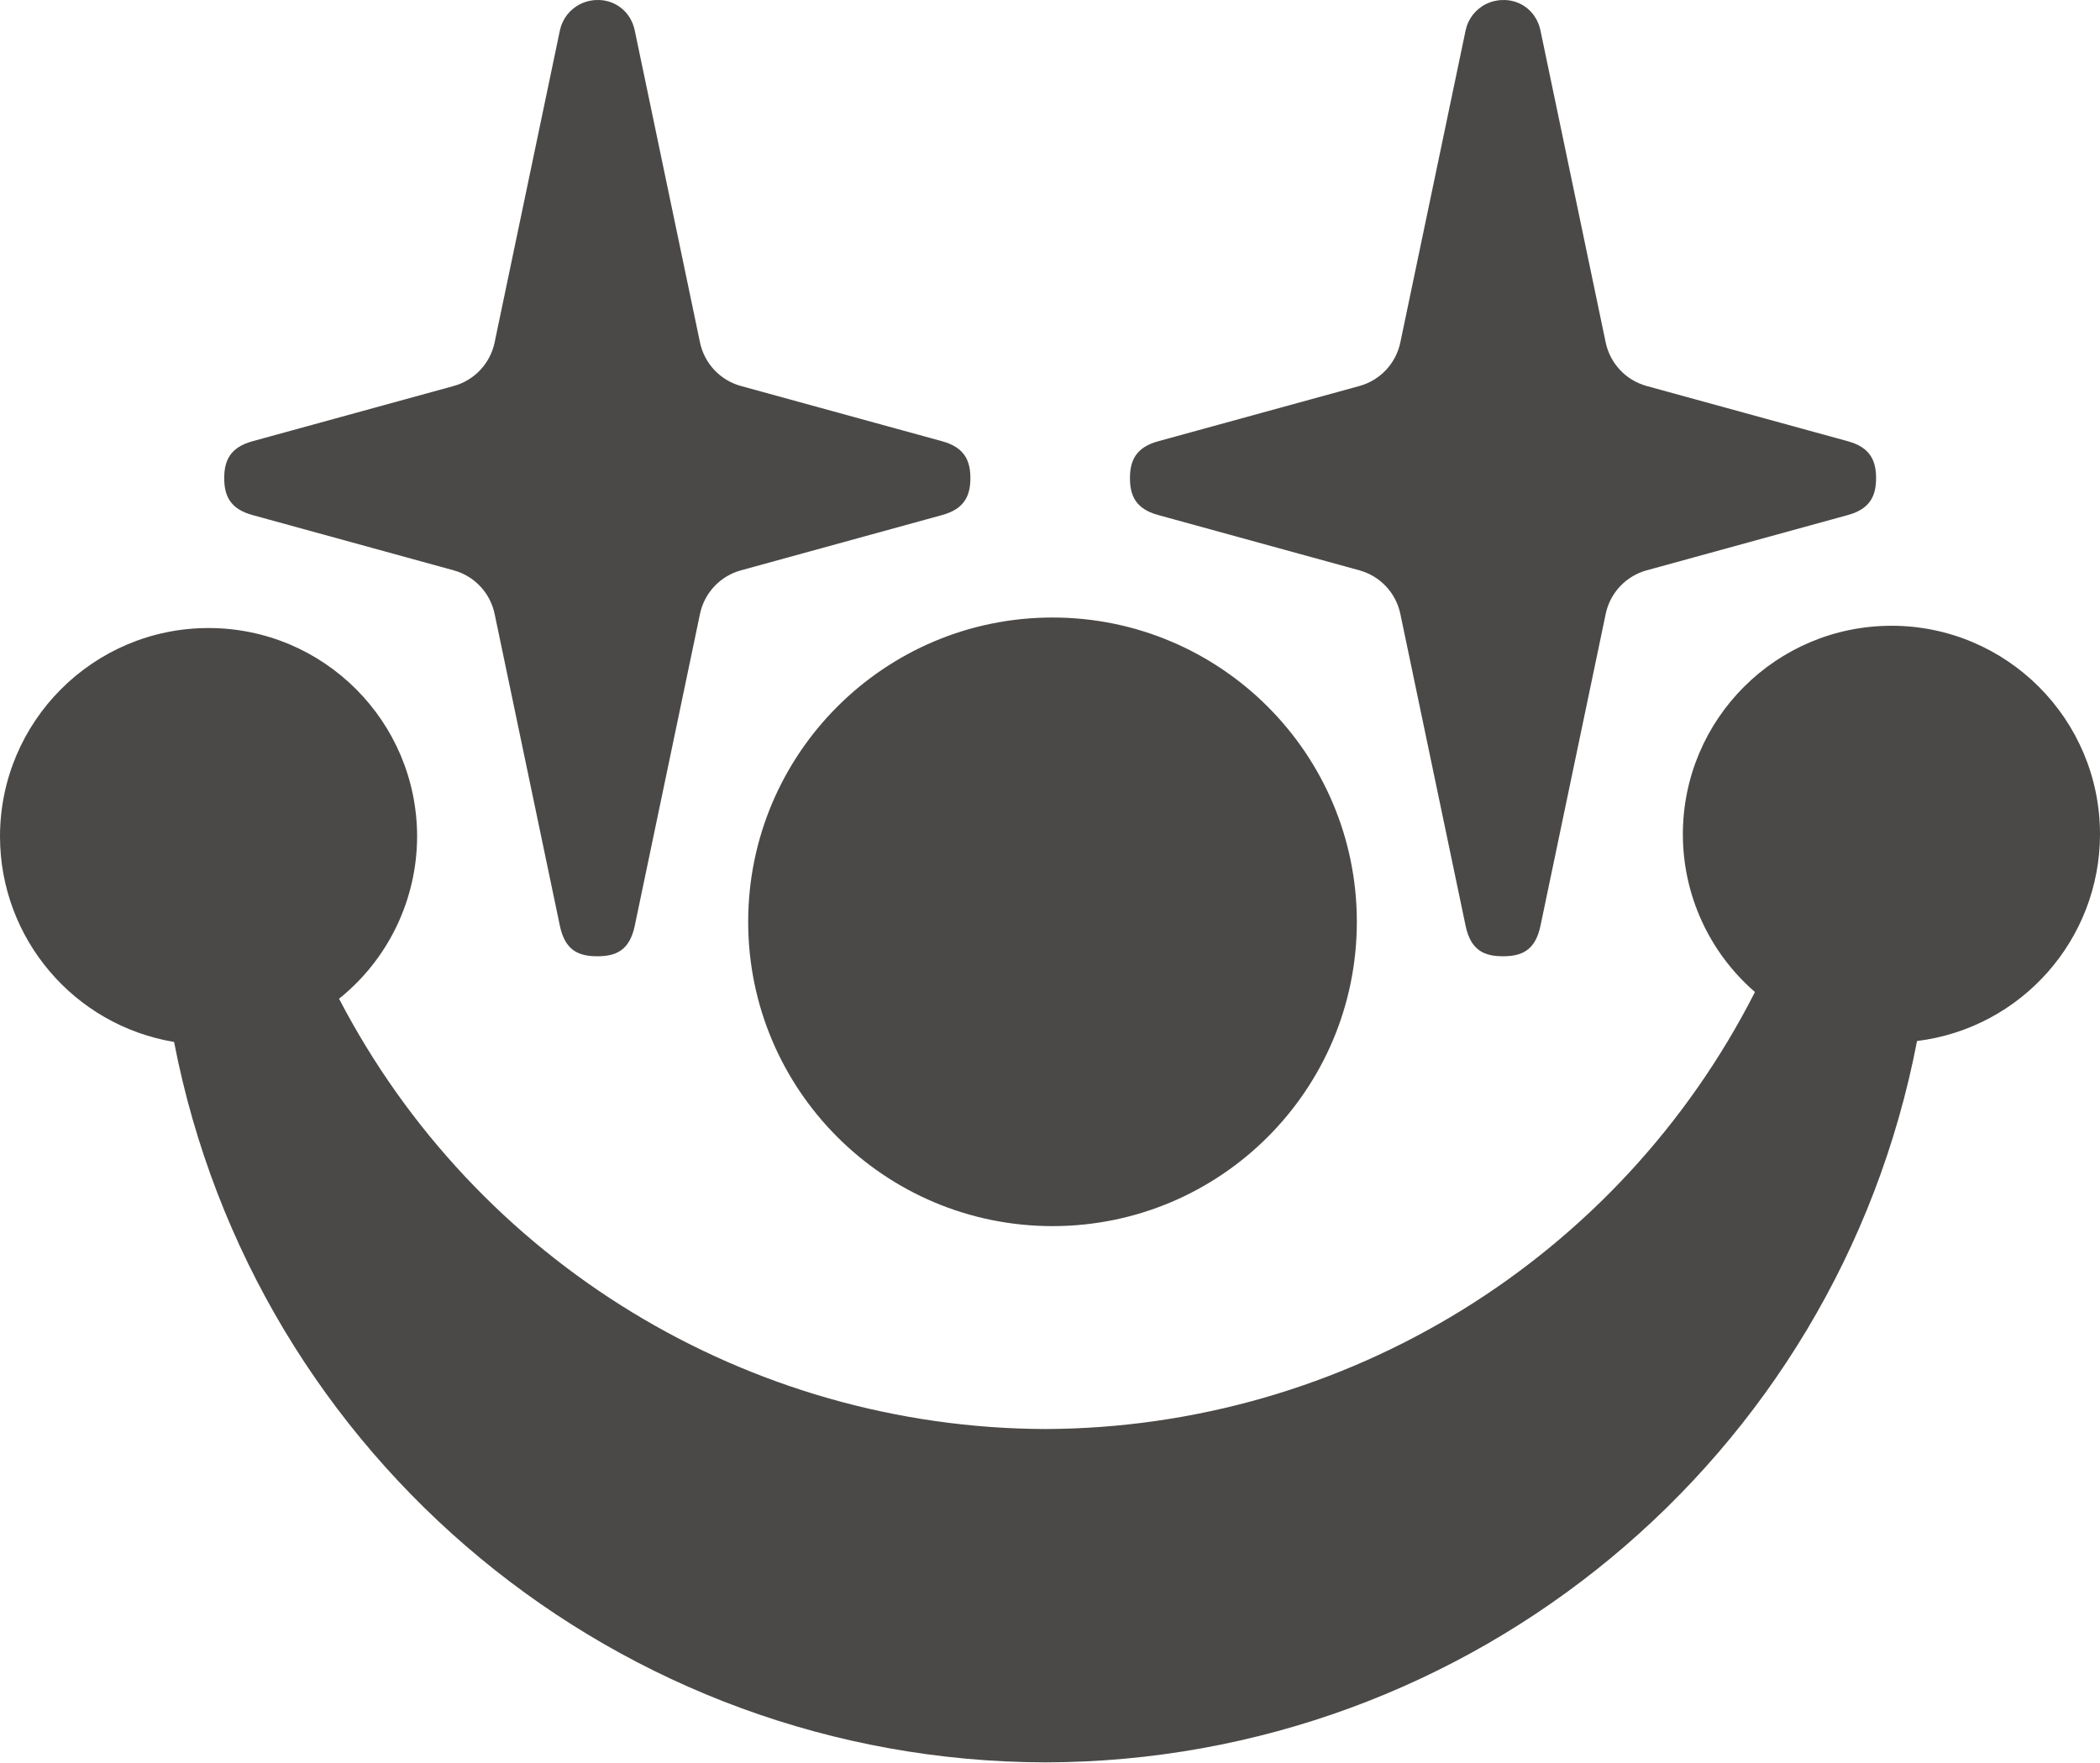
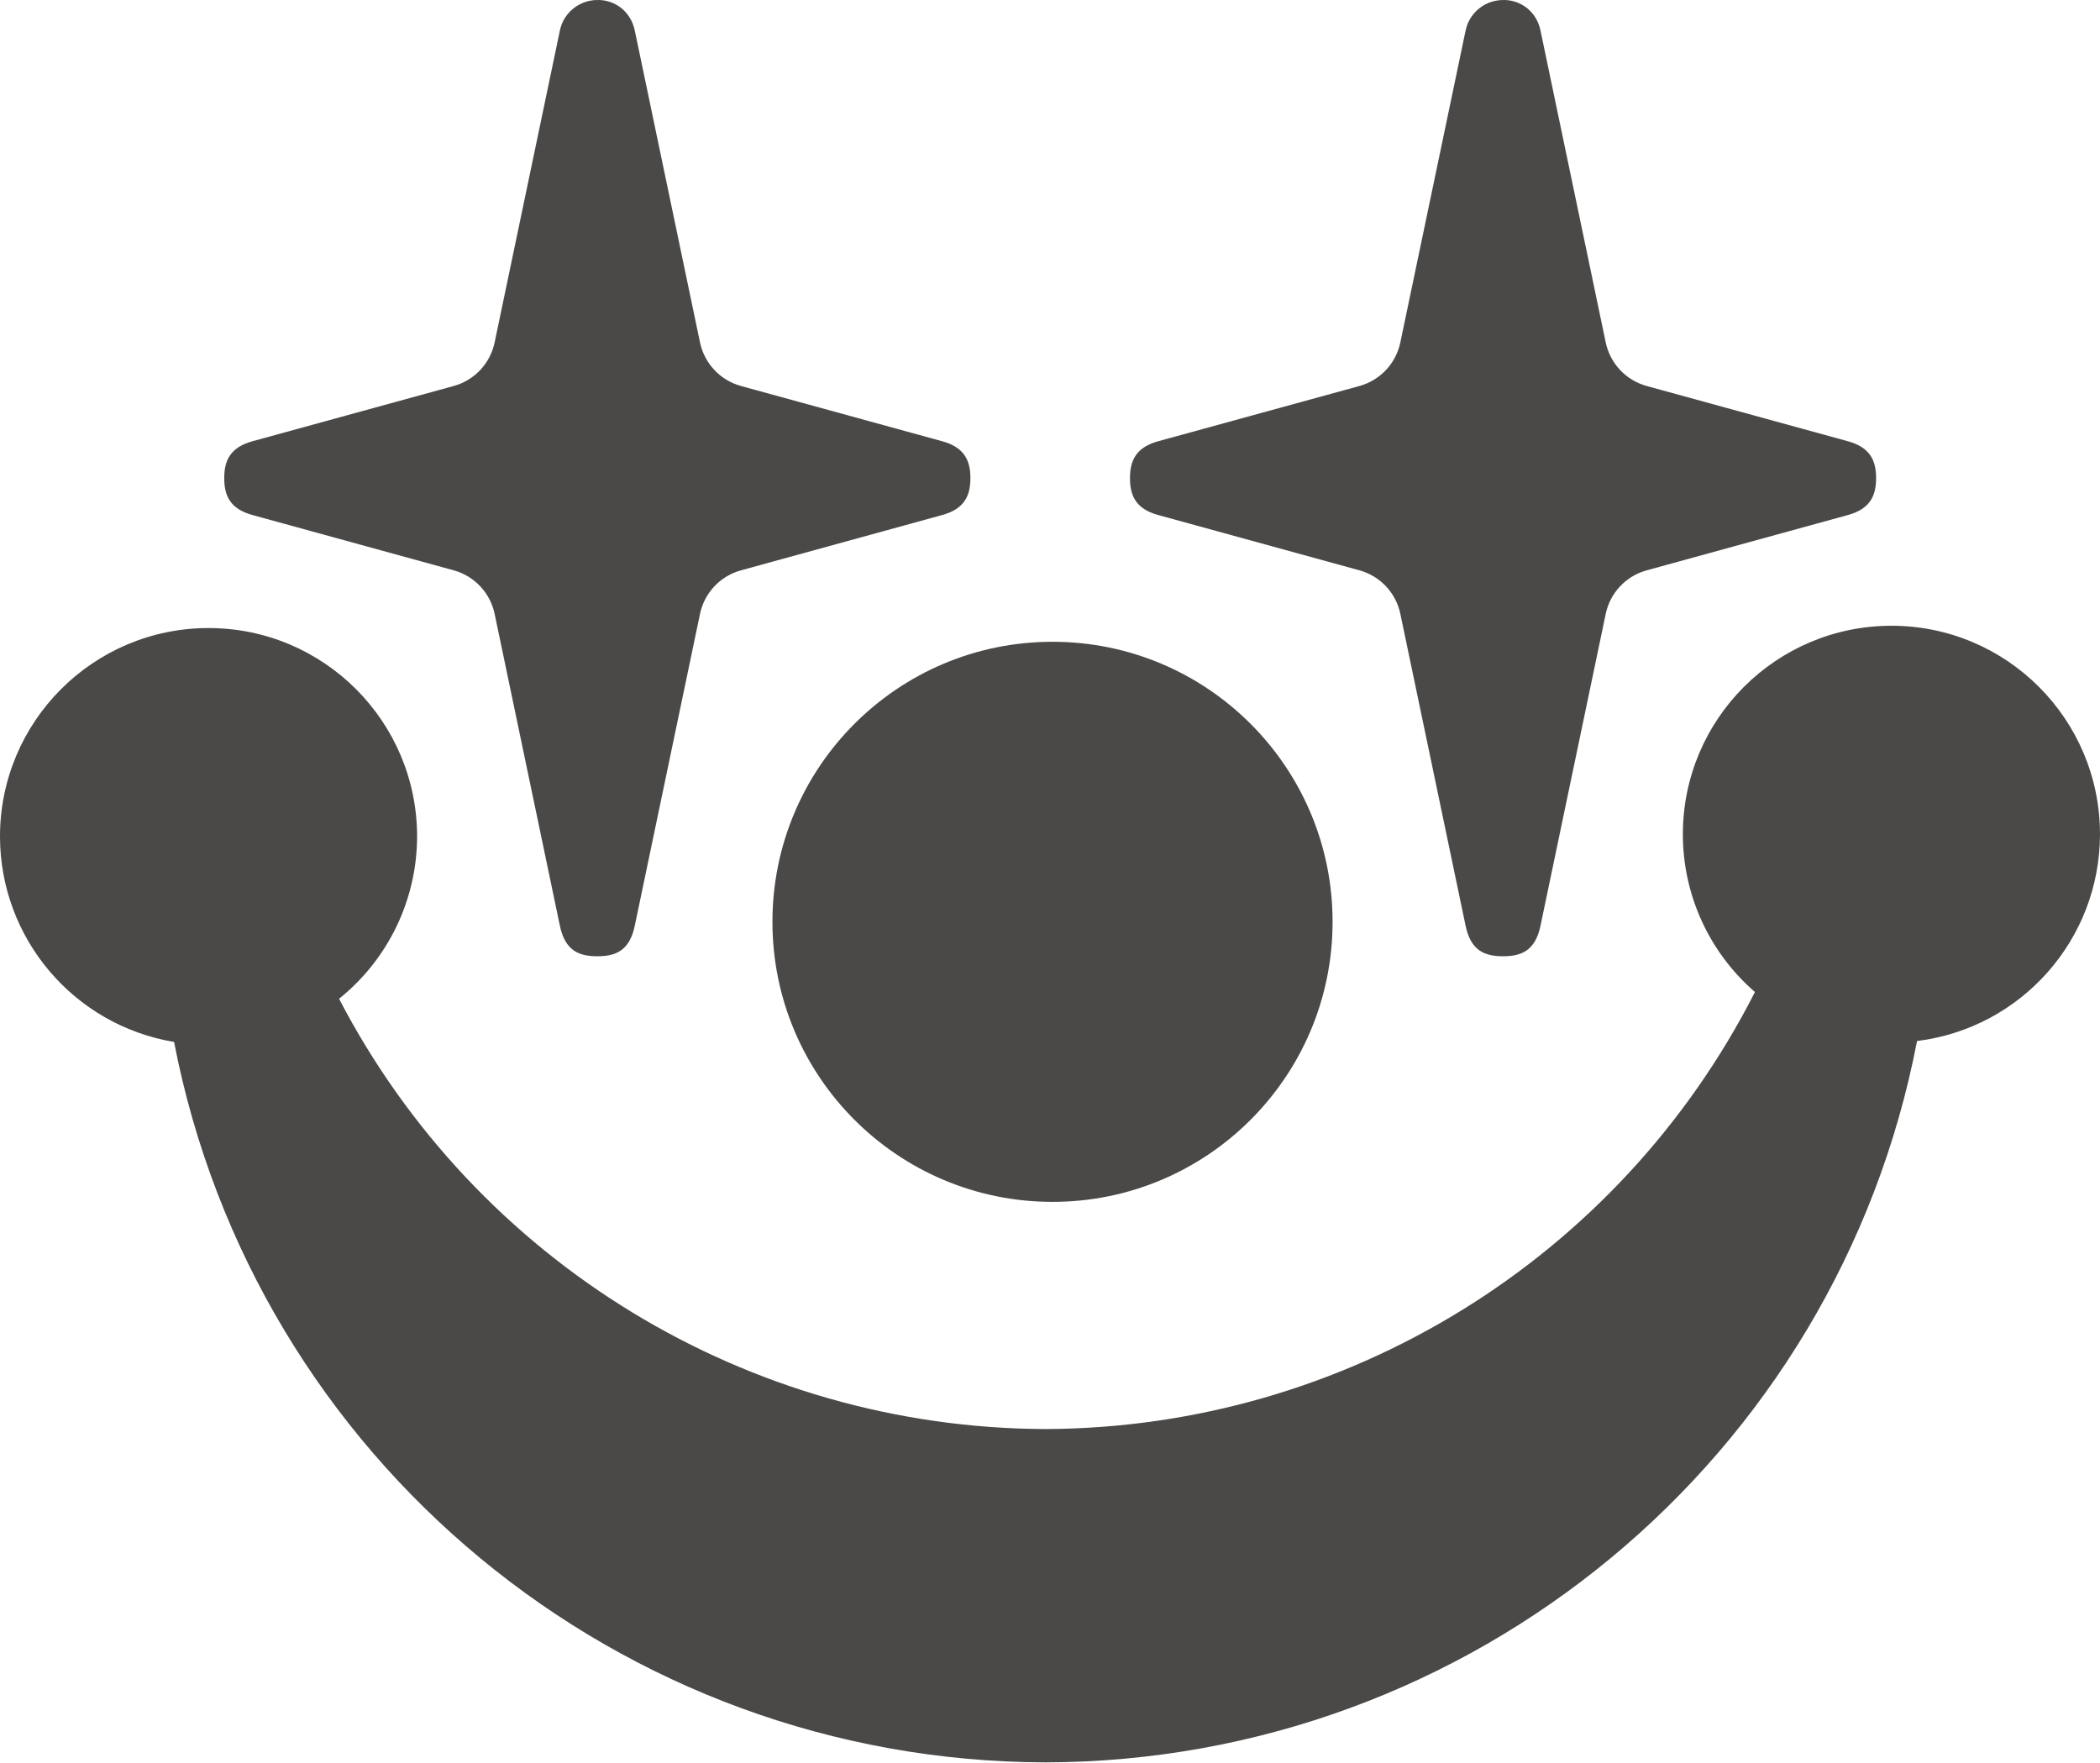
<svg xmlns="http://www.w3.org/2000/svg" width="89.461mm" height="75.085mm" viewBox="0 0 89.461 75.085" version="1.1" id="svg1">
  <defs id="defs1" />
  <g id="layer1">
-     <path id="path159" style="fill:#4b4947;fill-opacity:1;stroke:none;stroke-width:9;stroke-linecap:round;stroke-linejoin:round;stroke-dasharray:none;stroke-opacity:1" d="m 25.524,0.001 c -0.106,0 -0.214,0 -0.324,0.02 v 0 C 25.038,0.046 24.88,0.095 24.732,0.167 24.279,0.389 23.956,0.802 23.852,1.295 l -2.781,13.294 a 2.443,2.443 0 0 1 -1.743,1.856 l -8.58,2.356 c -0.959,0.264 -1.196,0.844 -1.196,1.571 0,0.727 0.236,1.306 1.196,1.569 l 8.58,2.358 a 2.443,2.443 0 0 1 1.743,1.855 l 2.781,13.293 c 0.224,1.067 0.822,1.294 1.593,1.294 0.771,0 1.371,-0.228 1.595,-1.294 l 2.78,-13.293 a 2.443,2.443 0 0 1 1.745,-1.855 l 8.578,-2.358 c 0.959,-0.264 1.196,-0.843 1.196,-1.569 0,-0.727 -0.237,-1.307 -1.196,-1.571 L 31.564,16.445 A 2.443,2.443 0 0 1 29.82,14.589 L 27.04,1.295 C 26.881,0.534 26.265,0.025 25.524,0 Z m 38.584,0 c -0.106,0 -0.214,0 -0.324,0.02 v 0 C 63.622,0.046 63.463,0.095 63.315,0.167 62.862,0.389 62.54,0.802 62.436,1.295 l -2.781,13.294 a 2.443,2.443 0 0 1 -1.742,1.856 l -8.58,2.356 c -0.959,0.264 -1.196,0.844 -1.196,1.571 0,0.727 0.236,1.306 1.196,1.569 l 8.58,2.358 a 2.443,2.443 0 0 1 1.742,1.855 l 2.781,13.293 c 0.224,1.067 0.822,1.294 1.593,1.294 0.771,0 1.371,-0.228 1.595,-1.294 l 2.78,-13.293 a 2.443,2.443 0 0 1 1.744,-1.855 l 8.579,-2.358 c 0.959,-0.264 1.195,-0.843 1.195,-1.569 0,-0.727 -0.236,-1.307 -1.195,-1.571 L 70.148,16.445 A 2.443,2.443 0 0 1 68.403,14.589 L 65.624,1.295 C 65.464,0.534 64.848,0.025 64.108,0 Z M 44.841,26.309 A 12.965,12.965 0 0 0 31.873,39.276 12.965,12.965 0 0 0 44.841,52.238 12.965,12.965 0 0 0 57.802,39.276 12.965,12.965 0 0 0 44.841,26.309 Z m 35.737,0.352 a 8.885,8.885 0 0 0 -8.887,8.887 8.885,8.885 0 0 0 3.071,6.716 A 34.051,34.051 0 0 1 44.538,60.883 34.051,34.051 0 0 1 14.444,42.551 8.885,8.885 0 0 0 17.769,35.645 8.885,8.885 0 0 0 8.887,26.757 8.885,8.885 0 0 0 2.6242003e-7,35.645 8.885,8.885 0 0 0 7.416,44.392 37.894,37.894 0 0 0 44.538,75.085 37.894,37.894 0 0 0 81.667,44.352 8.885,8.885 0 0 0 89.461,35.547 8.885,8.885 0 0 0 80.578,26.66 Z" />
+     <g id="g1" transform="translate(-88.63542,-80.9623)">
+       <path style="fill:#4b4947;fill-opacity:1;stroke:none;stroke-width:9;stroke-linecap:round;stroke-linejoin:round;stroke-dasharray:none;stroke-opacity:1" d="m 169.213,107.623 a 8.885,8.885 0 0 0 -8.887,8.887 8.885,8.885 0 0 0 3.071,6.716 34.051,34.051 0 0 1 -30.224,18.62 34.051,34.051 0 0 1 -30.094,-18.332 8.885,8.885 0 0 0 3.325,-6.907 8.885,8.885 0 0 0 -8.882,-8.887 8.885,8.885 0 0 0 -8.887,8.887 8.885,8.885 0 0 0 7.416,8.747 37.894,37.894 0 0 0 37.122,30.693 37.894,37.894 0 0 0 37.129,-30.733 8.885,8.885 0 0 0 7.794,-8.805 8.885,8.885 0 0 0 -8.883,-8.887 z" id="path1116" />
+       <path style="fill:#4b4947;fill-opacity:1;stroke:none;stroke-width:8.282;stroke-linecap:round;stroke-linejoin:round;stroke-dasharray:none;stroke-opacity:1" d="m 133.476,108.305 a 11.931,11.931 0 0 0 -11.934,11.934 11.931,11.931 0 0 0 11.934,11.928 11.931,11.931 0 0 0 11.928,-11.928 11.931,11.931 0 0 0 -11.928,-11.934 z" id="path1069" />
+       <path style="fill:#4b4947;fill-opacity:1;stroke:none;stroke-width:9;stroke-linecap:round;stroke-linejoin:round;stroke-dasharray:none;stroke-opacity:1" d="m 152.744,80.963 c -0.106,0 -0.214,0 -0.324,0.02 v 0 c -0.163,0.025 -0.322,0.074 -0.469,0.146 -0.453,0.221 -0.775,0.635 -0.879,1.128 l -2.781,13.294 a 2.443,2.443 0 0 1 -1.742,1.856 l -8.58,2.356 c -0.959,0.264 -1.196,0.844 -1.196,1.571 0,0.727 0.236,1.306 1.196,1.569 l 8.58,2.358 a 2.443,2.443 0 0 1 1.742,1.855 l 2.781,13.293 c 0.224,1.067 0.822,1.294 1.593,1.294 0.771,0 1.371,-0.228 1.595,-1.294 l 2.78,-13.293 a 2.443,2.443 0 0 1 1.744,-1.855 l 8.579,-2.358 c 0.959,-0.264 1.195,-0.843 1.195,-1.569 0,-0.727 -0.236,-1.307 -1.195,-1.571 l -8.579,-2.356 a 2.443,2.443 0 0 1 -1.744,-1.856 l -2.78,-13.294 c -0.16,-0.761 -0.775,-1.27 -1.516,-1.295 z" id="path1068" />
+       <path style="fill:#4b4947;fill-opacity:1;stroke:none;stroke-width:9;stroke-linecap:round;stroke-linejoin:round;stroke-dasharray:none;stroke-opacity:1" d="m 114.16,80.963 c -0.106,0 -0.214,0 -0.324,0.02 v 0 c -0.163,0.025 -0.321,0.074 -0.469,0.146 -0.453,0.221 -0.776,0.635 -0.879,1.128 l -2.781,13.294 a 2.443,2.443 0 0 1 -1.743,1.856 l -8.58,2.356 c -0.959,0.264 -1.196,0.844 -1.196,1.571 0,0.727 0.236,1.306 1.196,1.569 l 8.58,2.358 a 2.443,2.443 0 0 1 1.743,1.855 l 2.781,13.293 c 0.224,1.067 0.822,1.294 1.593,1.294 0.771,0 1.371,-0.228 1.595,-1.294 l 2.78,-13.293 a 2.443,2.443 0 0 1 1.745,-1.855 l 8.578,-2.358 c 0.959,-0.264 1.196,-0.843 1.196,-1.569 0,-0.727 -0.237,-1.307 -1.196,-1.571 l -8.578,-2.356 a 2.443,2.443 0 0 1 -1.745,-1.856 l -2.78,-13.294 c -0.16,-0.761 -0.776,-1.27 -1.516,-1.295 z" id="path1057" />
+     </g>
  </g>
</svg>
